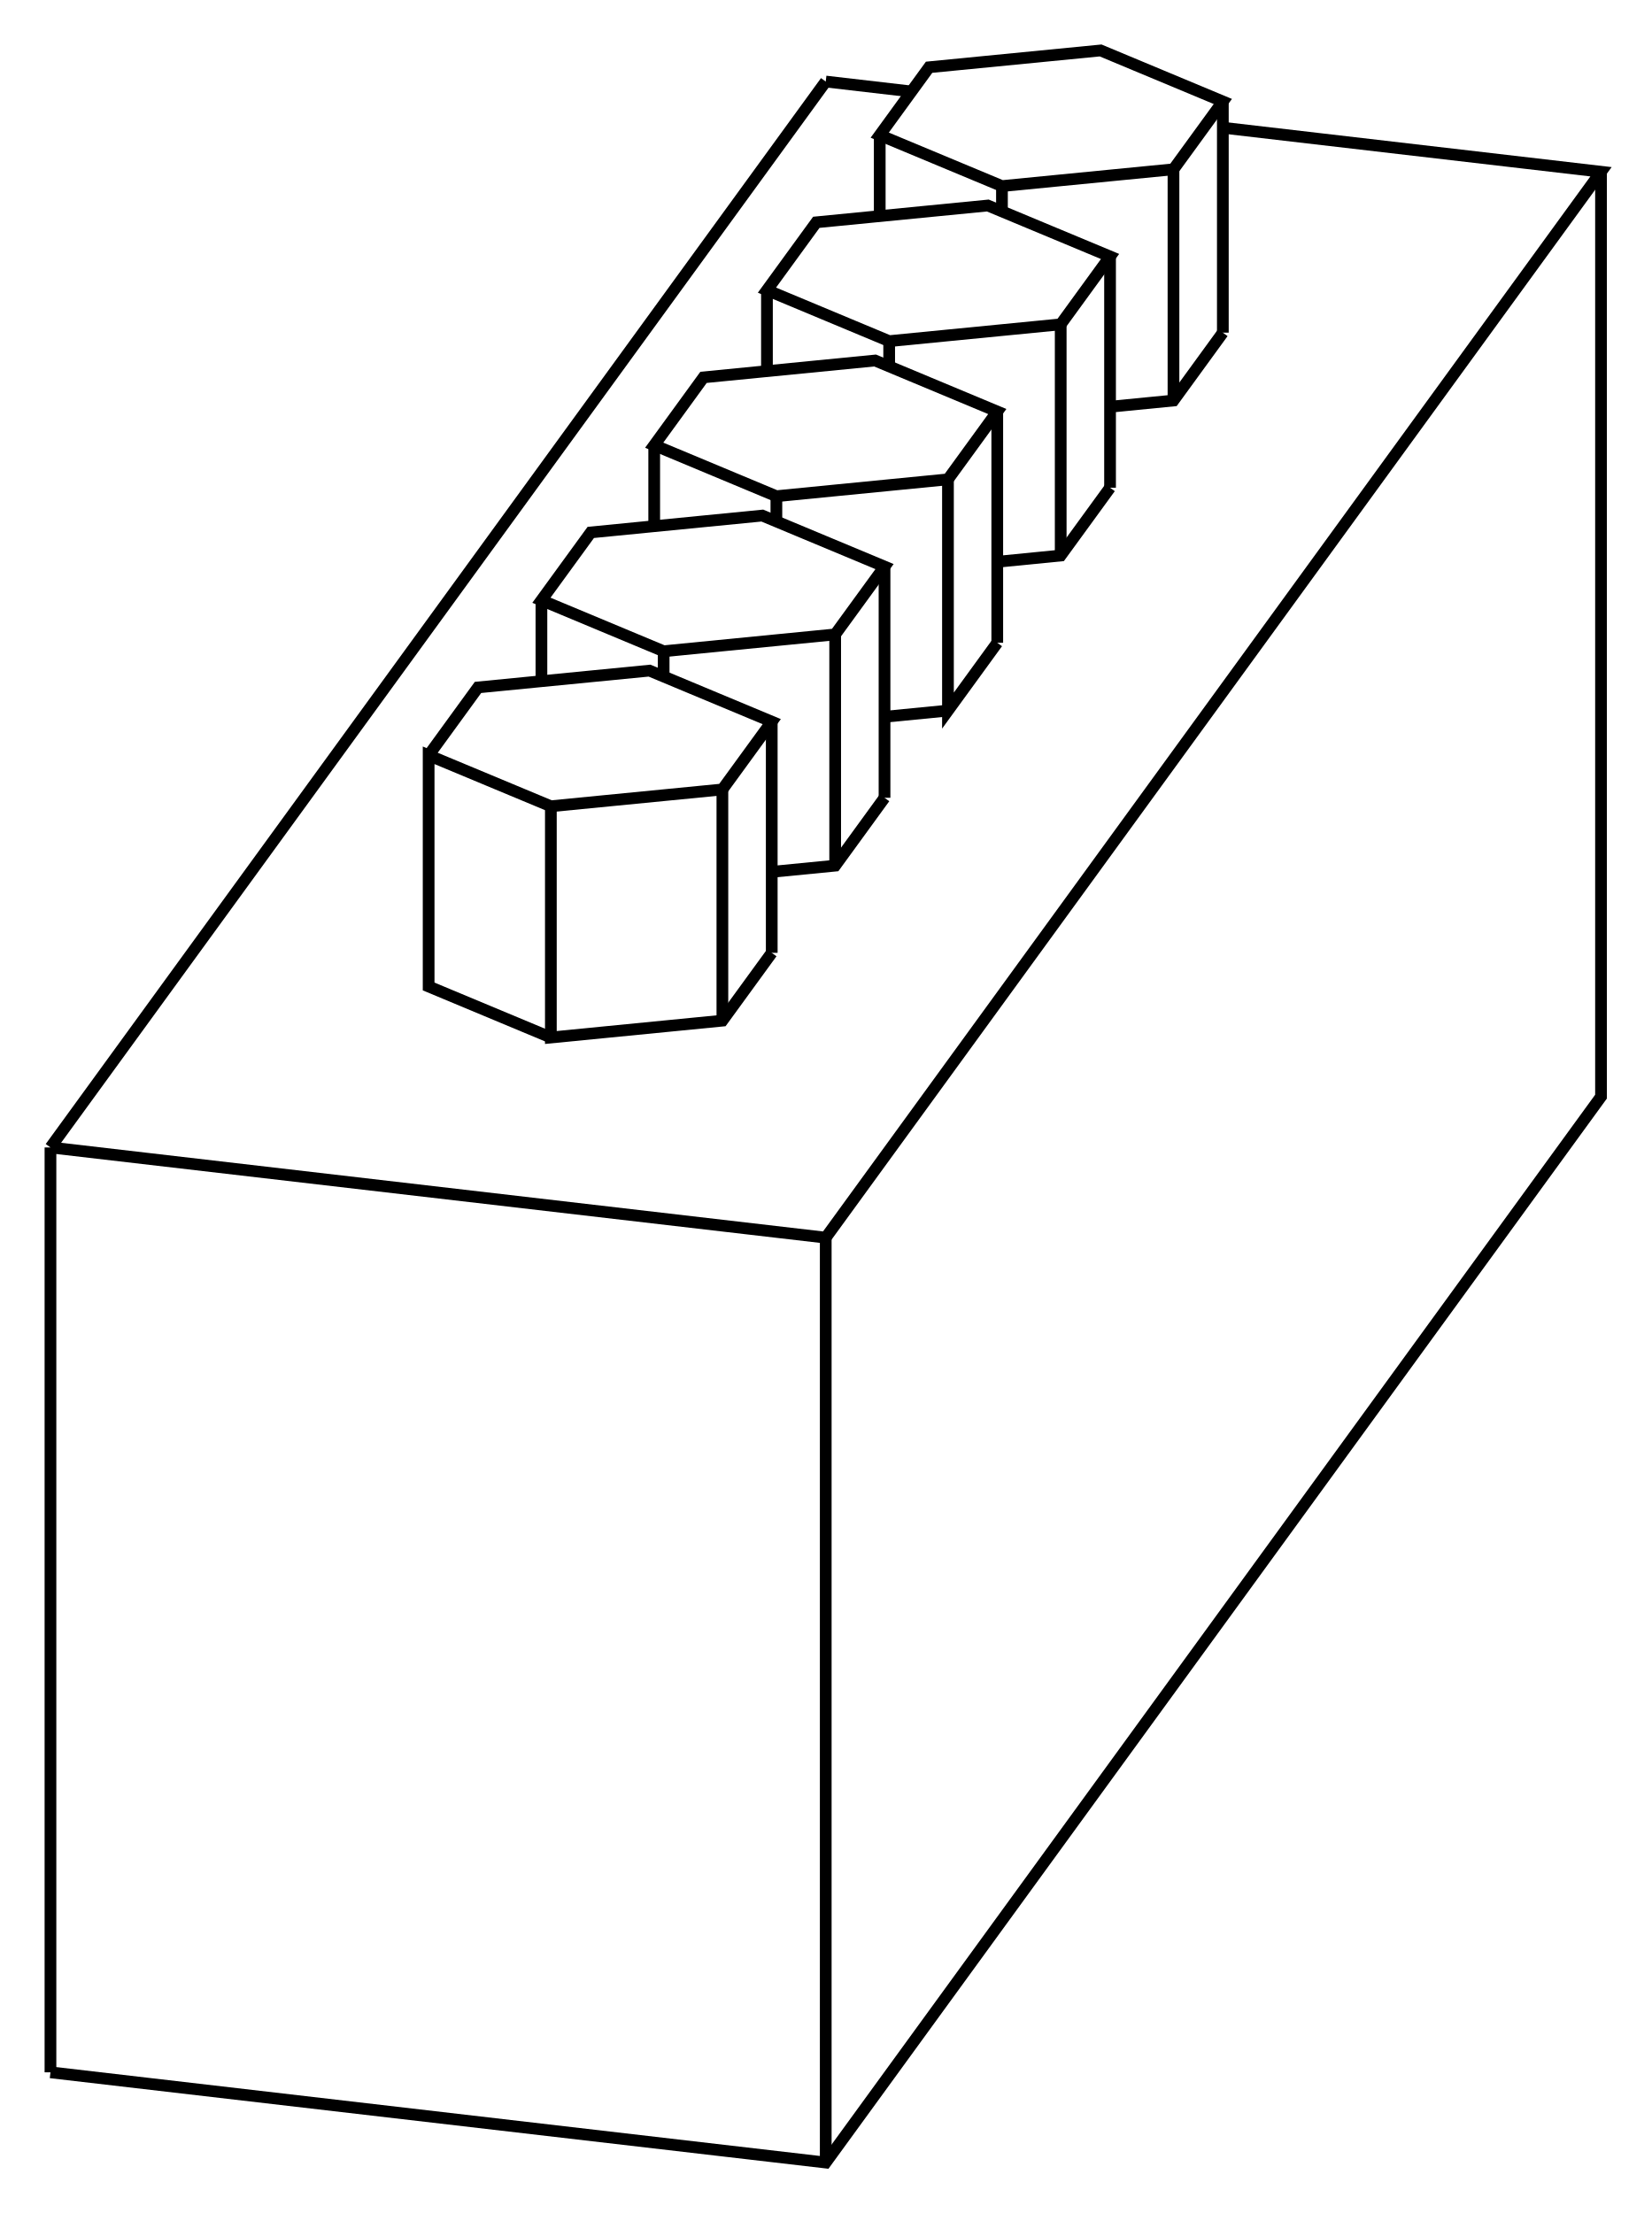
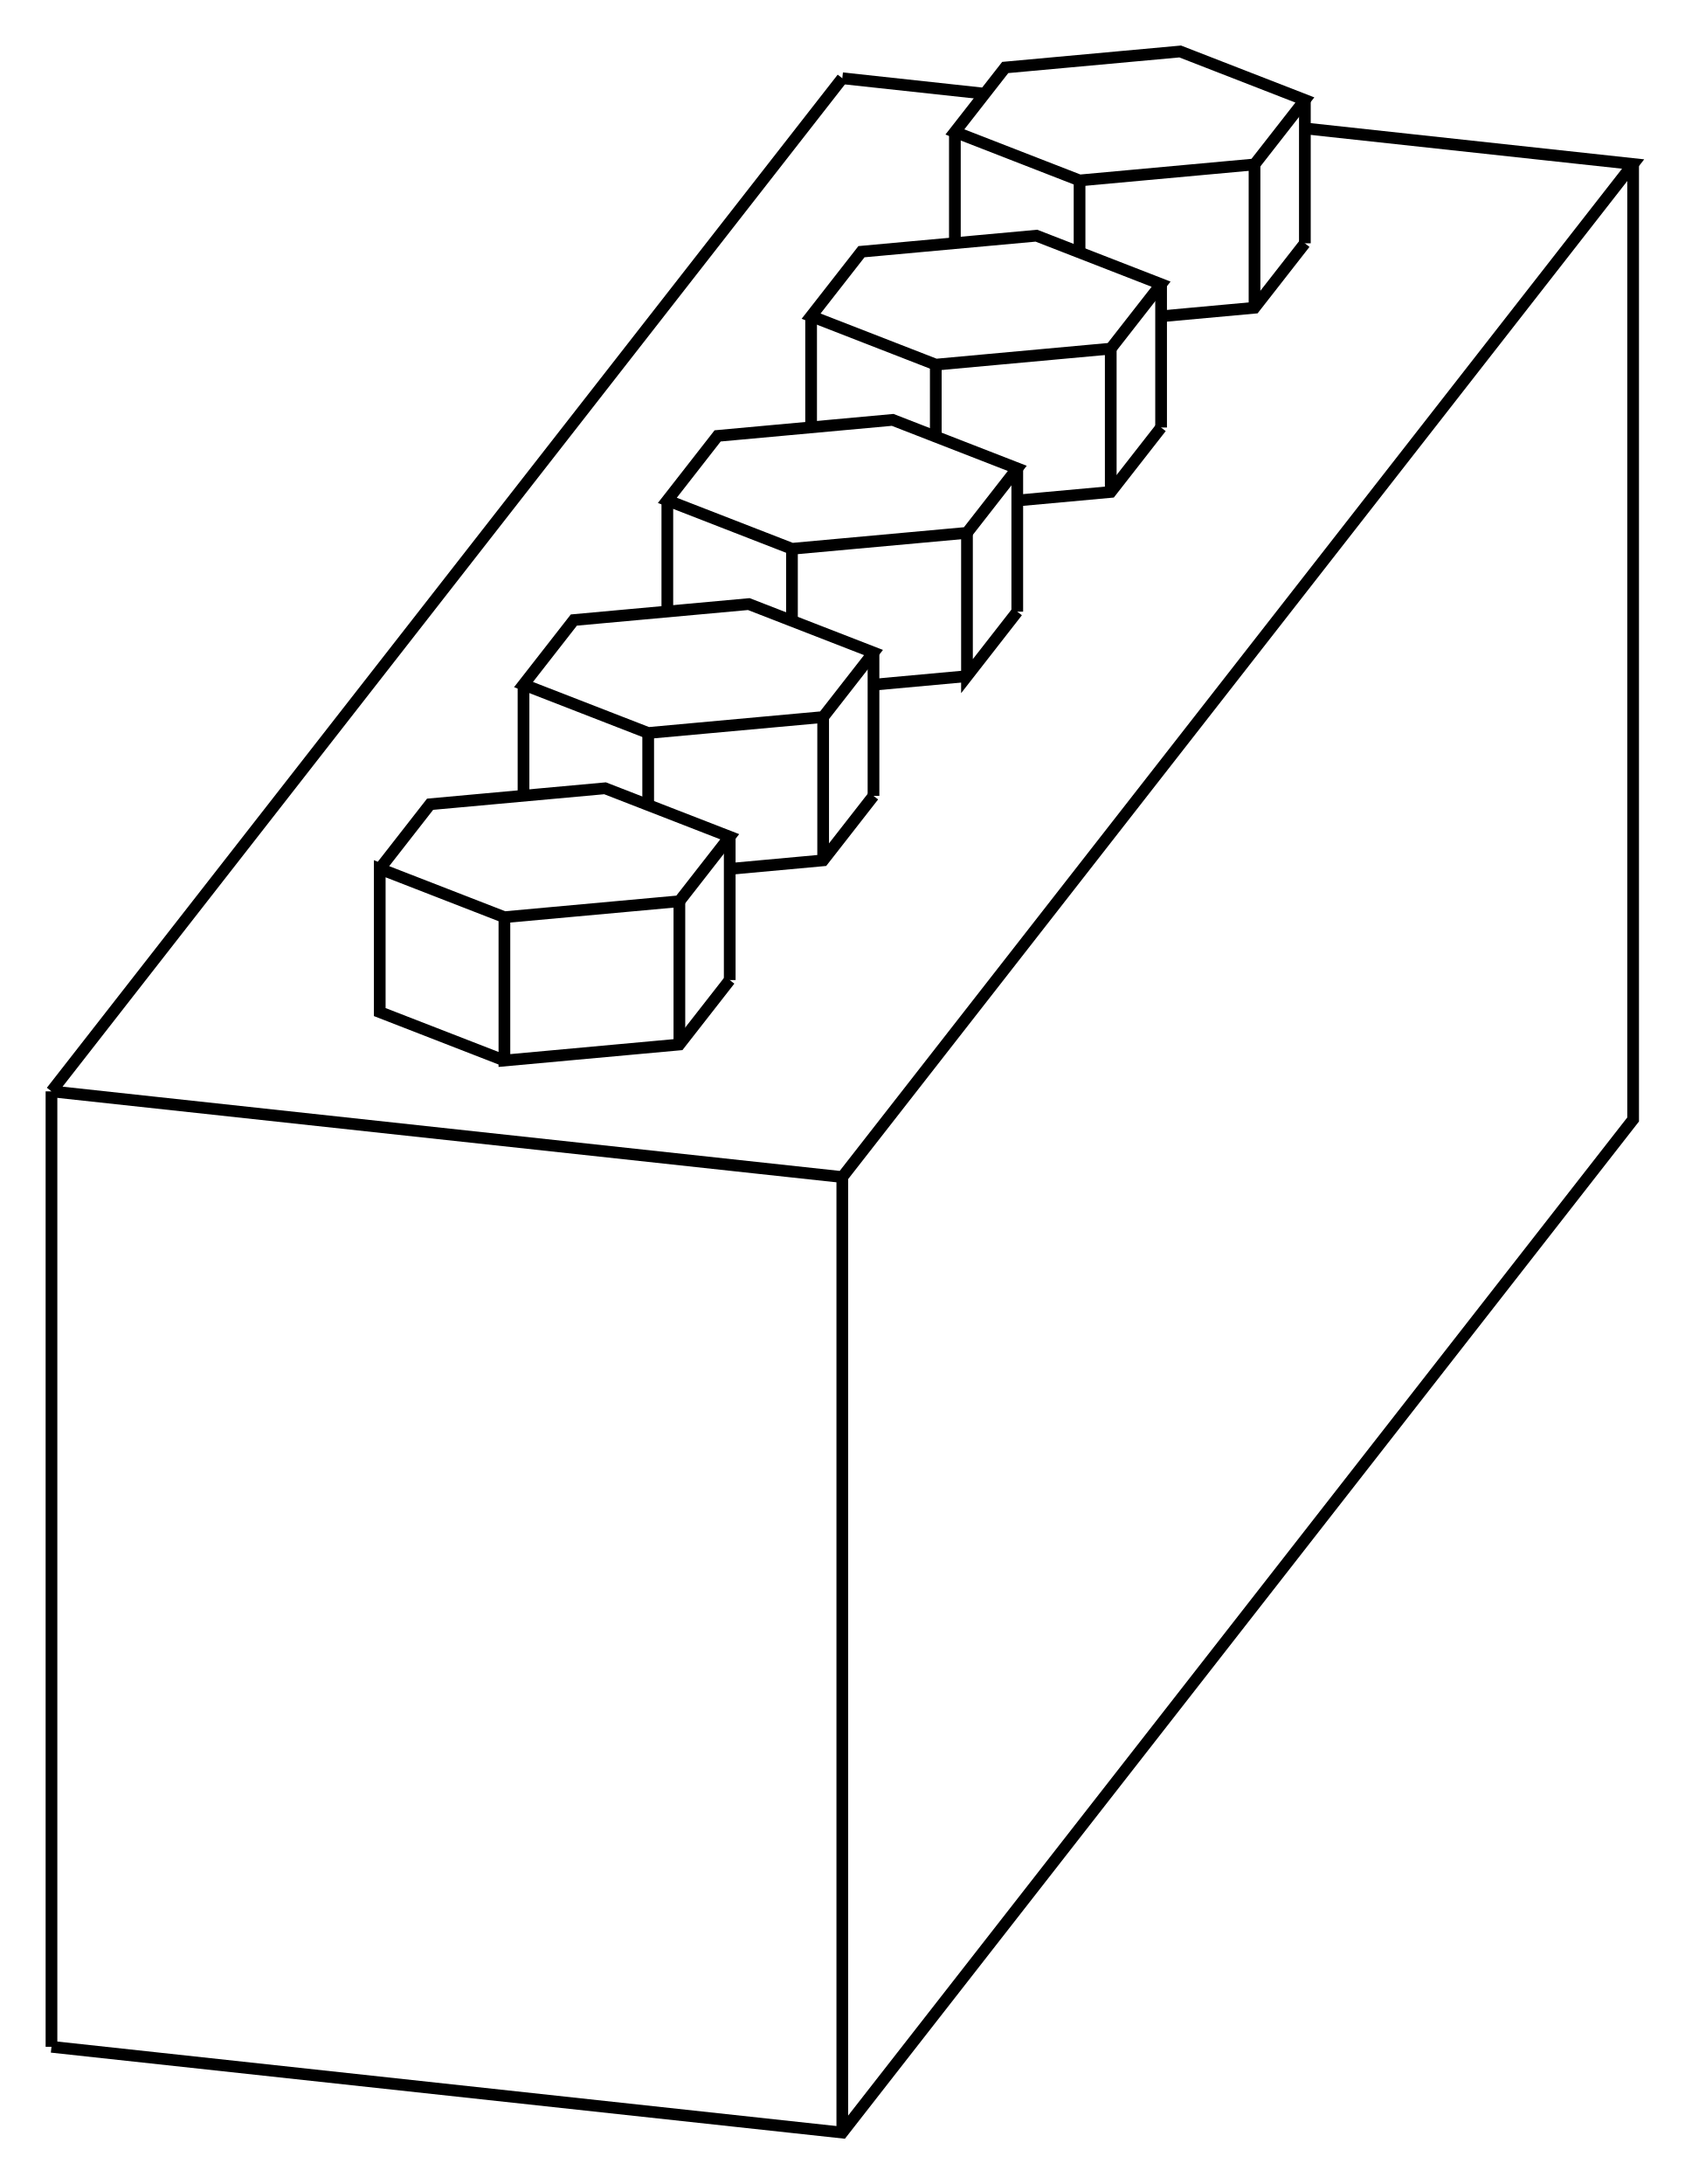
- <svg xmlns="http://www.w3.org/2000/svg" version="1.1" viewBox="-16.363 -19.946 32.726 43.859" fill="none" stroke="black" stroke-width="0.6%" vector-effect="non-scaling-stroke">
-   <path d="M 3.399 -11.79 L 0.978 -12.801 L -2.422 -12.467 L -3.399 -11.123 L -0.978 -10.112 L 2.422 -10.446 L 3.399 -11.79 Z" />
-   <path d="M 3.399 -7.207 L 3.399 -11.79" />
-   <path d="M -15.363 2.795 L 0 4.583 L 15.363 -16.542 L 7.869 -17.415" />
-   <path d="M 0 -18.33 L -15.363 2.795" />
-   <path d="M 1.698 -18.133 L 0 -18.33" />
-   <path d="M -5.447 0.616 L -7.869 -0.395 L -7.869 -4.977 L -5.447 -3.967 L -2.048 -4.3 L -1.07 -5.644 L -3.492 -6.655 L -6.891 -6.322 L -7.869 -4.977" />
-   <path d="M -1.07 -1.062 L -2.048 0.282 L -5.447 0.616 L -5.447 -3.967" />
-   <path d="M 1.165 -4.135 L 0.187 -2.79 L -1.07 -2.667" />
-   <path d="M 2.422 -5.863 L 1.165 -5.74" />
-   <path d="M 3.399 -7.207 L 2.422 -5.863 L 2.422 -10.446" />
-   <path d="M 5.634 -10.28 L 4.656 -8.936 L 3.399 -8.812" />
-   <path d="M 7.869 -13.353 L 6.891 -12.008 L 5.634 -11.885" />
-   <path d="M -15.363 21.125 L -15.363 2.795" />
-   <path d="M 0 22.913 L 0 4.583" />
-   <path d="M -15.363 21.125 L 0 22.913 L 15.363 1.788 L 15.363 -16.542" />
-   <path d="M -1.07 -1.062 L -1.07 -5.644" />
-   <path d="M -2.048 0.282 L -2.048 -4.3" />
-   <path d="M -1.257 -9.728 L -4.656 -9.394 L -5.634 -8.05 L -3.212 -7.039 L 0.187 -7.373 L 1.165 -8.717 L -1.257 -9.728 Z" />
-   <path d="M -5.634 -6.445 L -5.634 -8.05" />
-   <path d="M 1.165 -4.135 L 1.165 -8.717" />
-   <path d="M -3.212 -6.539 L -3.212 -7.039" />
-   <path d="M 0.187 -2.79 L 0.187 -7.373" />
-   <path d="M -3.399 -9.518 L -3.399 -11.123" />
-   <path d="M -0.978 -9.611 L -0.978 -10.112" />
-   <path d="M 3.212 -15.873 L -0.187 -15.54 L -1.165 -14.196 L 1.257 -13.185 L 4.656 -13.518 L 5.634 -14.863 L 3.212 -15.873 Z" />
-   <path d="M -1.165 -12.591 L -1.165 -14.196" />
-   <path d="M 5.634 -10.28 L 5.634 -14.863" />
-   <path d="M 1.257 -12.684 L 1.257 -13.185" />
-   <path d="M 4.656 -8.936 L 4.656 -13.518" />
-   <path d="M 5.447 -18.946 L 2.048 -18.613 L 1.07 -17.268 L 3.492 -16.258 L 6.891 -16.591 L 7.869 -17.935 L 5.447 -18.946 Z" />
-   <path d="M 1.07 -15.663 L 1.07 -17.268" />
-   <path d="M 7.869 -13.353 L 7.869 -17.935" />
-   <path d="M 3.492 -15.757 L 3.492 -16.258" />
-   <path d="M 6.891 -12.008 L 6.891 -16.591" />
+ <svg xmlns="http://www.w3.org/2000/svg" version="1.1" viewBox="-16.363 -20.08 32.726 42.423" fill="none" stroke="black" stroke-width="0.6%" vector-effect="non-scaling-stroke">
+   <path d="M 3.399 -10.982 L 0.978 -11.924 L -2.422 -11.613 L -3.399 -10.361 L -0.978 -9.42 L 2.422 -9.73 L 3.399 -10.982 Z" />
+   <path d="M 3.399 -8.199 L 3.399 -10.982" />
+   <path d="M -15.363 1.119 L 0 2.784 L 15.363 -16.894 L 8.986 -17.586" />
+   <path d="M 0 -18.56 L -15.363 1.119" />
+   <path d="M 2.767 -18.26 L 0 -18.56" />
+   <path d="M -6.564 0.52 L -8.986 -0.421 L -8.986 -3.205 L -6.564 -2.264 L -3.165 -2.574 L -2.187 -3.827 L -4.609 -4.768 L -8.008 -4.458 L -8.986 -3.205" />
+   <path d="M -2.187 -1.043 L -3.165 0.209 L -6.564 0.52 L -6.564 -2.264" />
+   <path d="M 0.606 -4.621 L -0.372 -3.368 L -2.187 -3.202" />
+   <path d="M 2.422 -6.946 L 0.606 -6.78" />
+   <path d="M 3.399 -8.199 L 2.422 -6.946 L 2.422 -9.73" />
+   <path d="M 6.193 -11.776 L 5.215 -10.524 L 3.399 -10.358" />
+   <path d="M 8.986 -15.354 L 8.008 -14.102 L 6.193 -13.936" />
+   <path d="M -15.363 19.678 L -15.363 1.119" />
+   <path d="M 0 21.344 L 0 2.784" />
+   <path d="M -15.363 19.678 L 0 21.344 L 15.363 1.665 L 15.363 -16.894" />
+   <path d="M -2.187 -1.043 L -2.187 -3.827" />
+   <path d="M -3.165 0.209 L -3.165 -2.574" />
+   <path d="M -1.816 -8.346 L -5.215 -8.036 L -6.193 -6.783 L -3.771 -5.842 L -0.372 -6.152 L 0.606 -7.405 L -1.816 -8.346 Z" />
+   <path d="M -6.193 -4.624 L -6.193 -6.783" />
+   <path d="M 0.606 -4.621 L 0.606 -7.405" />
+   <path d="M -3.771 -4.442 L -3.771 -5.842" />
+   <path d="M -0.372 -3.368 L -0.372 -6.152" />
+   <path d="M -3.399 -8.201 L -3.399 -10.361" />
+   <path d="M -0.978 -8.02 L -0.978 -9.42" />
+   <path d="M 3.771 -15.502 L 0.372 -15.191 L -0.606 -13.939 L 1.816 -12.997 L 5.215 -13.308 L 6.193 -14.56 L 3.771 -15.502 Z" />
+   <path d="M -0.606 -11.779 L -0.606 -13.939" />
+   <path d="M 6.193 -11.776 L 6.193 -14.56" />
+   <path d="M 1.816 -11.598 L 1.816 -12.997" />
+   <path d="M 5.215 -10.524 L 5.215 -13.308" />
+   <path d="M 6.564 -19.08 L 3.165 -18.769 L 2.187 -17.517 L 4.609 -16.575 L 8.008 -16.886 L 8.986 -18.138 L 6.564 -19.08 Z" />
+   <path d="M 2.187 -15.357 L 2.187 -17.517" />
+   <path d="M 8.986 -15.354 L 8.986 -18.138" />
+   <path d="M 4.609 -15.176 L 4.609 -16.575" />
+   <path d="M 8.008 -14.102 L 8.008 -16.886" />
</svg>
